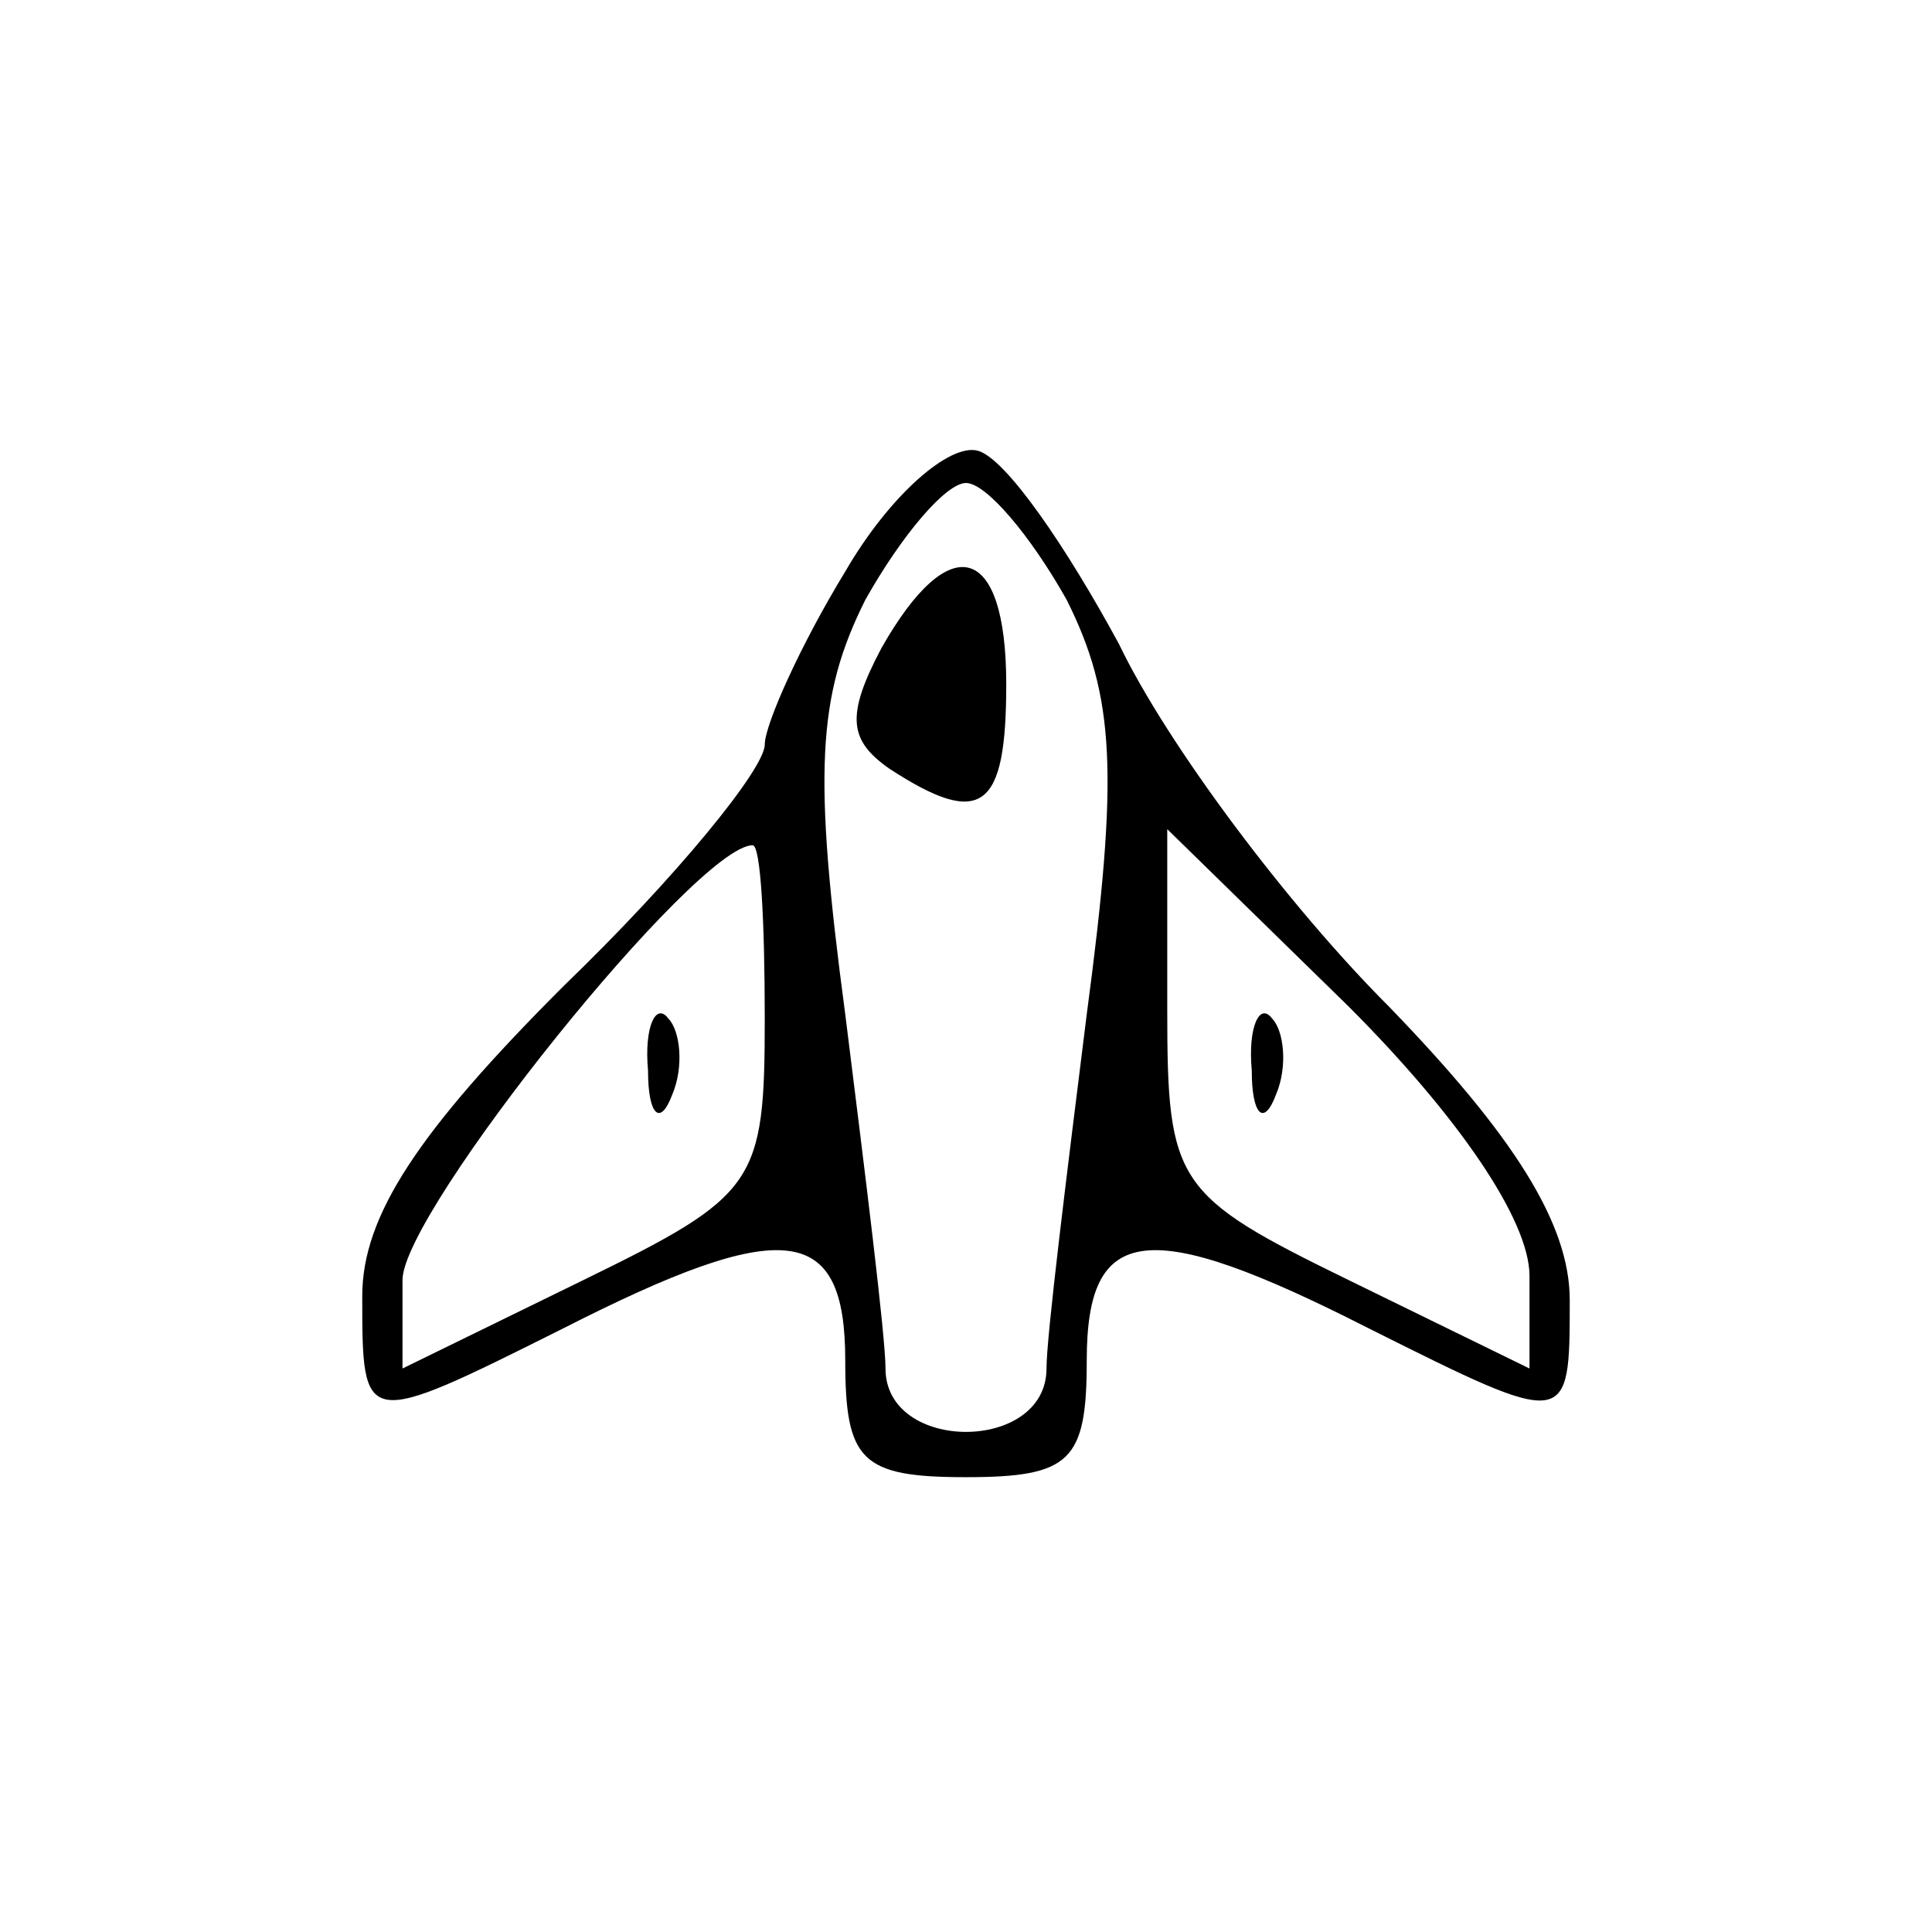
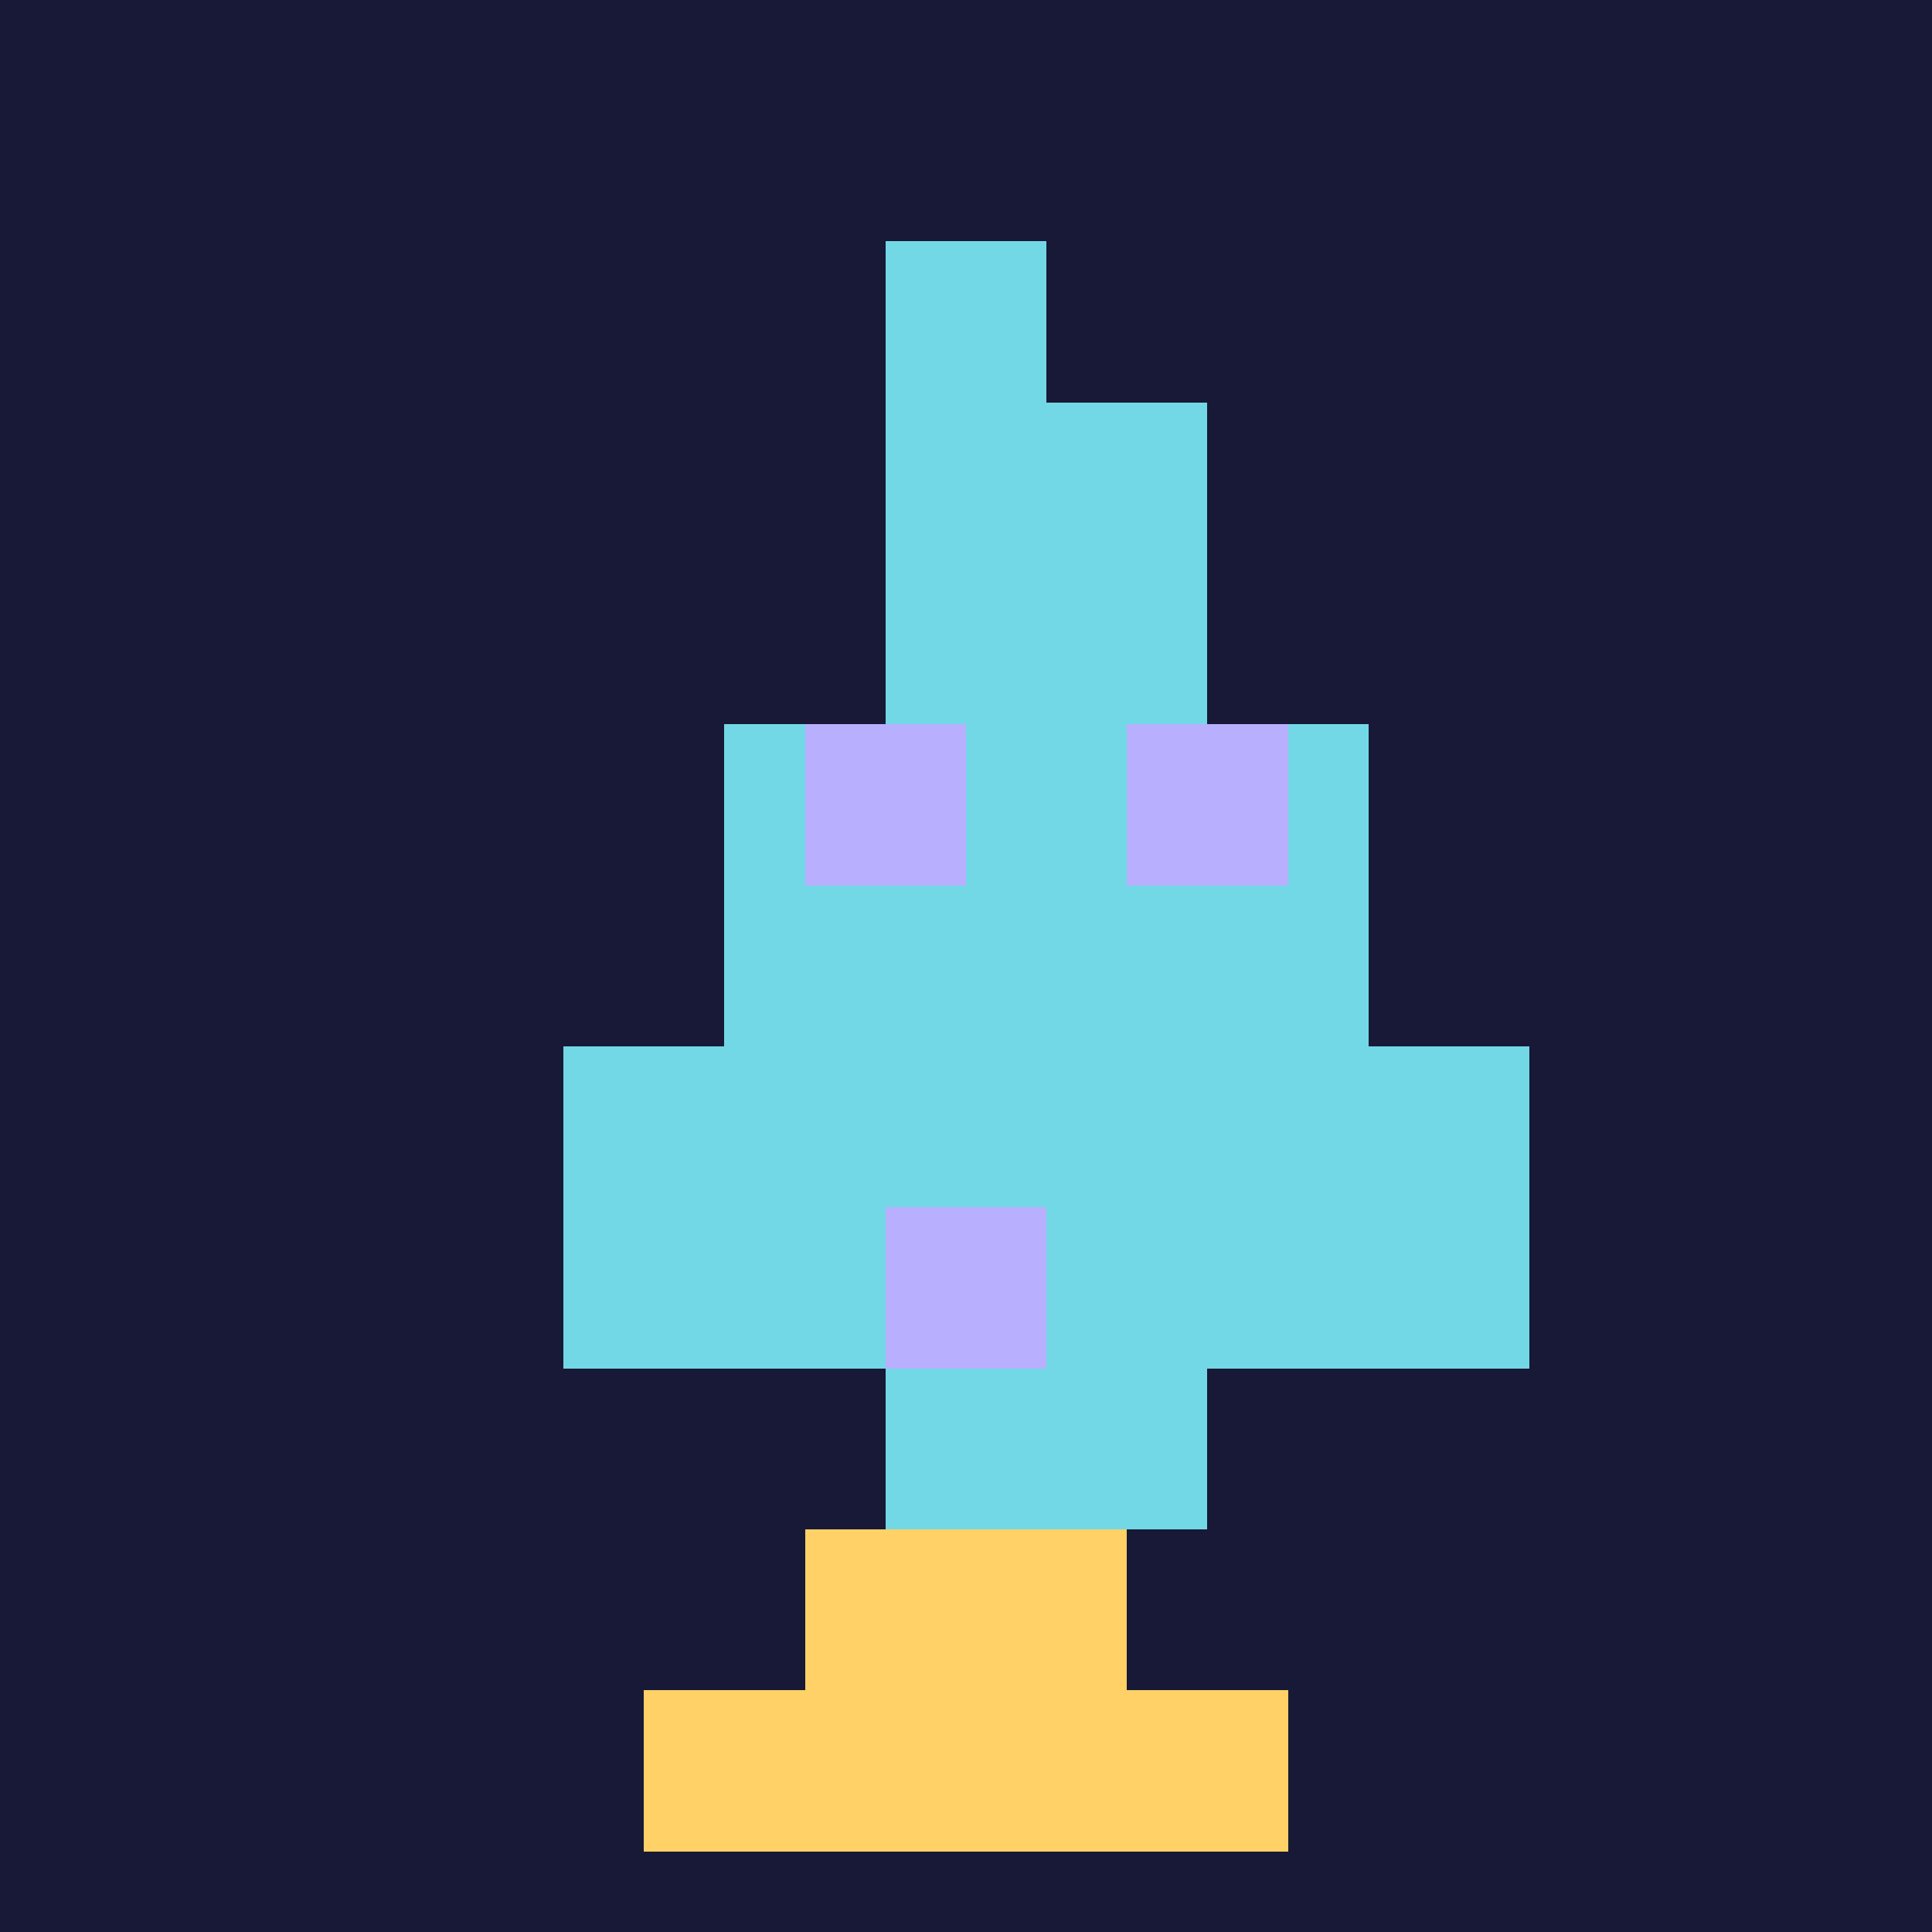
- <svg xmlns="http://www.w3.org/2000/svg" version="1.0" width="48pt" height="48pt" viewBox="0 0 48 48" preserveAspectRatio="xMidYMid meet">
-   <g transform="translate(0,48) scale(0.1,-0.1)" fill="#000000" stroke="none">
-     <path d="M210 338 c-11 -18 -20 -38 -20 -43 0 -6 -22 -33 -50 -60 -36 -36 -50 -57 -50 -77 0 -33 0 -33 50 -8 55 28 70 26 70 -8 0 -25 4 -29 30 -29 26 0 30 4 30 29 0 34 15 36 70 8 50 -25 50 -25 50 7 0 19 -14 41 -45 73 -25 25 -55 65 -67 90 -13 24 -28 46 -35 48 -7 2 -22 -11 -33 -30z m55 -7 c12 -24 13 -43 5 -103 -5 -40 -10 -80 -10 -88 0 -21 -40 -21 -40 0 0 8 -5 48 -10 88 -8 60 -7 79 5 103 9 16 20 29 25 29 5 0 16 -13 25 -29z m-75 -104 c0 -41 -2 -44 -45 -65 l-45 -22 0 22 c0 17 73 108 87 108 2 0 3 -19 3 -43z m190 -64 l0 -23 -45 22 c-43 21 -45 24 -45 67 l0 45 45 -44 c27 -27 45 -53 45 -67z" />
-     <path d="M219 319 c-9 -17 -8 -23 2 -30 23 -15 29 -10 29 21 0 35 -14 39 -31 9z" />
-     <path d="M161 214 c0 -11 3 -14 6 -6 3 7 2 16 -1 19 -3 4 -6 -2 -5 -13z" />
-     <path d="M311 214 c0 -11 3 -14 6 -6 3 7 2 16 -1 19 -3 4 -6 -2 -5 -13z" />
-   </g>
+ <svg xmlns="http://www.w3.org/2000/svg" viewBox="0 0 48 48" shape-rendering="crispEdges">
+   <rect width="48" height="48" fill="#171936" />
+   <path fill="#73d8e6" d="M22 6h4v4h4v8h4v8h4v8h-8v4h-8v-4h-8v-8h4v-8h4z" />
+   <path fill="#b8afff" d="M20 18h4v4h-4zM28 18h4v4h-4zM22 30h4v4h-4z" />
+   <path fill="#ffd166" d="M20 38h8v4h-8zM16 42h16v4H16z" />
</svg>
